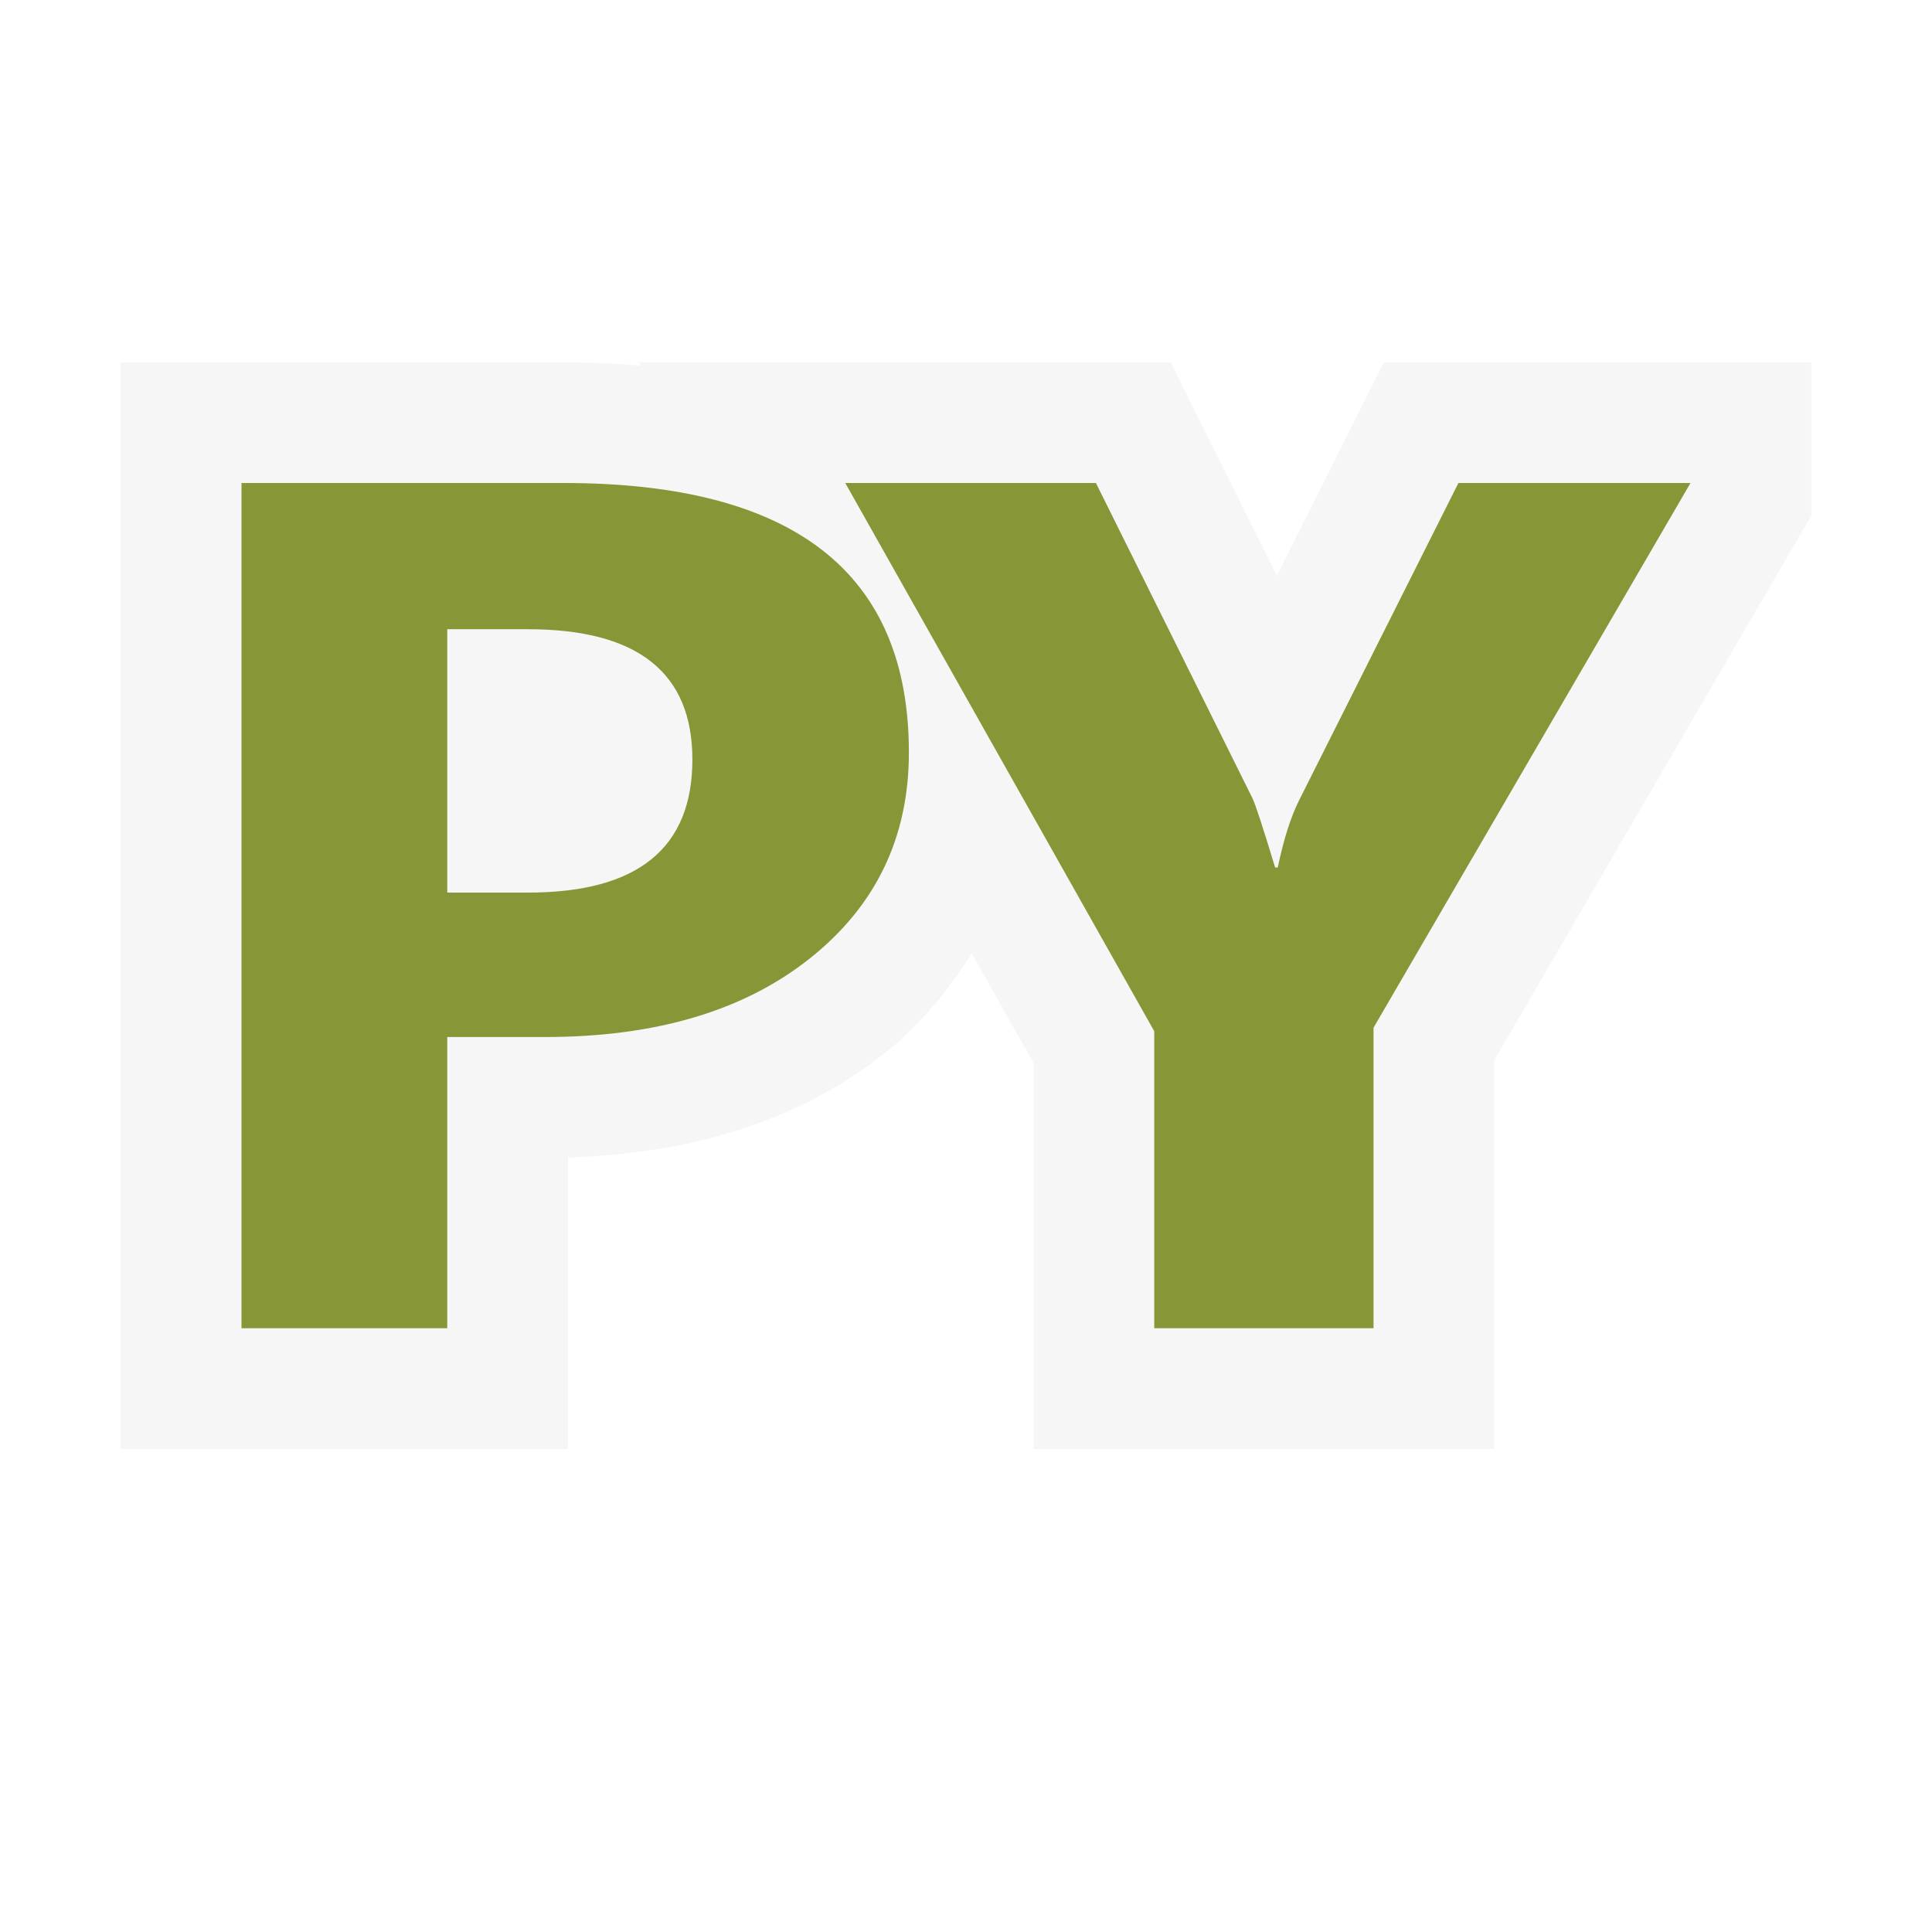
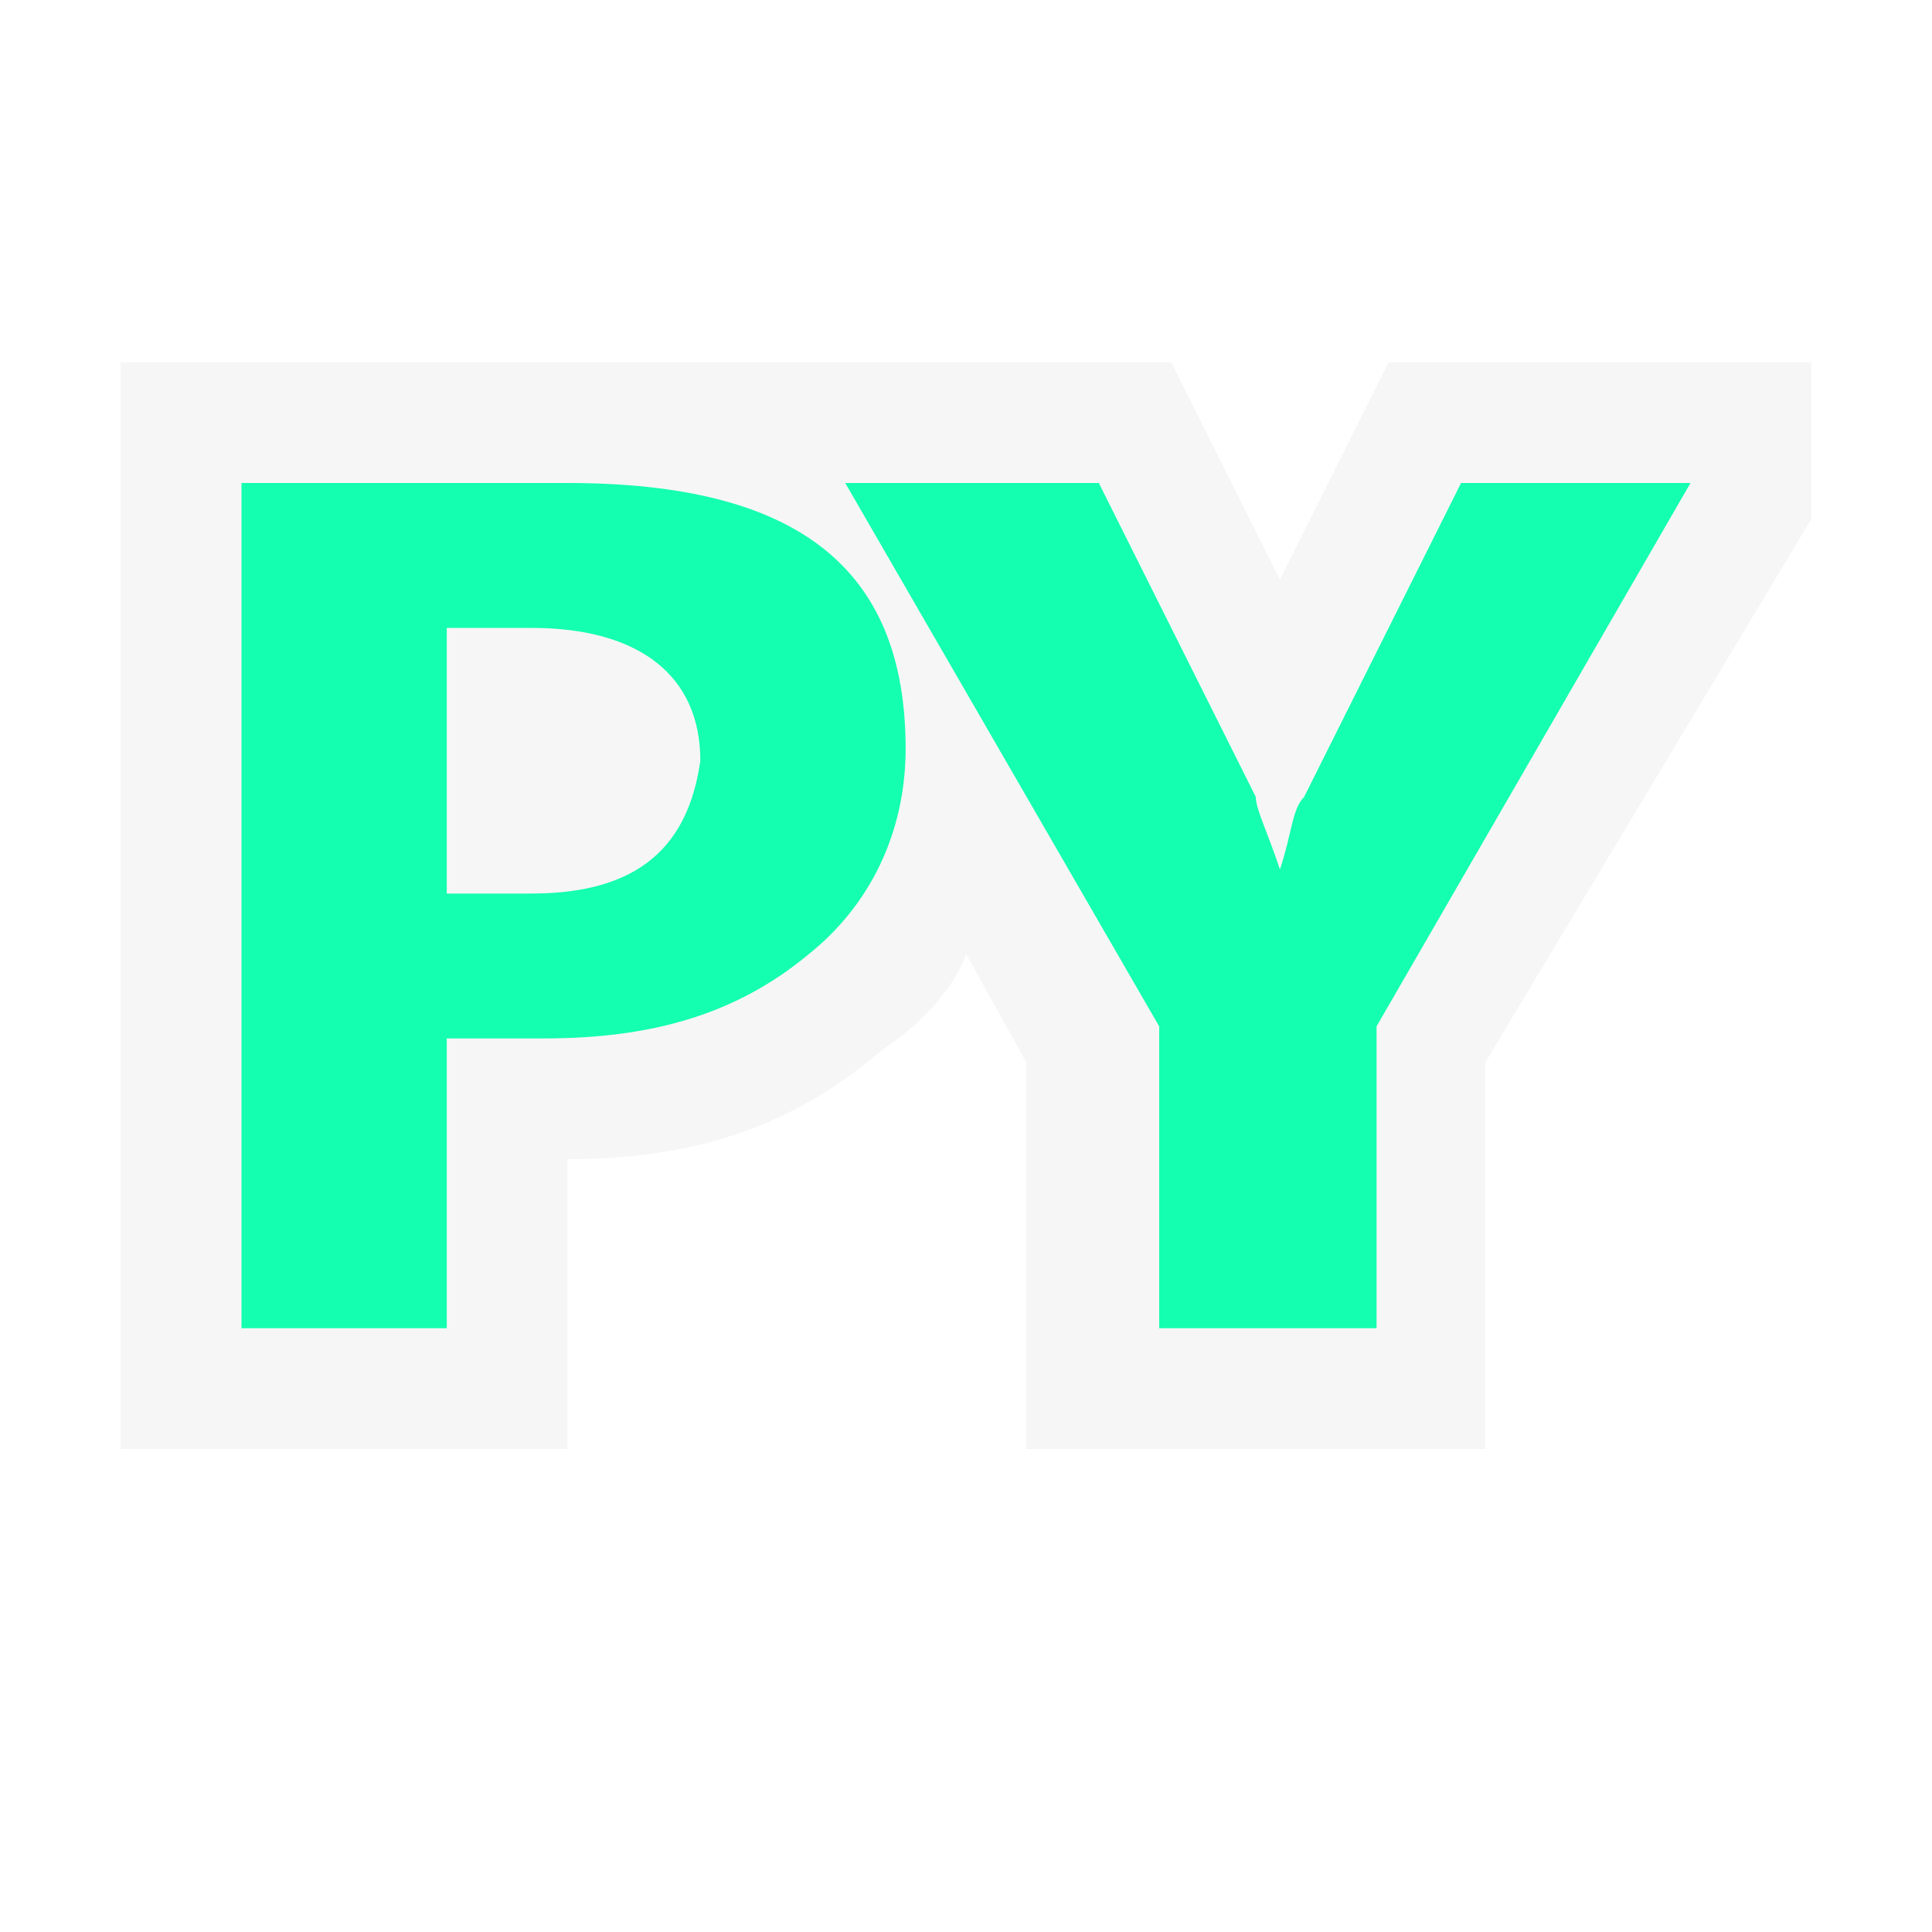
- <svg xmlns="http://www.w3.org/2000/svg" version="1.1" x="0px" y="0px" viewBox="0 0 16 16" style="enable-background:new 0 0 16 16;" xml:space="preserve">
+ <svg xmlns="http://www.w3.org/2000/svg" version="1.1" id="Layer_1" x="0px" y="0px" viewBox="0 0 16 16" style="enable-background:new 0 0 16 16;" xml:space="preserve">
+   <style type="text/css">
+ 	.st0{fill:#F6F6F6;fill-opacity:0;}
+ 	.st1{fill:#F6F6F6;}
+ 	.st2{fill:#14FFAF;}
+ </style>
  <g id="outline">
-     <rect style="opacity:0;fill:#F6F6F6;" width="16" height="16" />
-     <path style="fill:#F6F6F6;" d="M15,3h-3.539l-0.887,1.767L9.695,3H5.289l0.016,0.028C5.105,3.01,4.895,3,4.668,3H1v9h3.704V9.585   c1.058-0.03,1.94-0.321,2.625-0.865c0.3-0.239,0.528-0.522,0.718-0.825l0.512,0.908V12h3.816V8.78L15,4.271V3z" />
+     <rect class="st0" width="16" height="16" />
+     <path class="st1" d="M15,3h-3.5l-0.9,1.8L9.7,3H5.3l0,0C5.1,3,4.9,3,4.7,3H1v9h3.7V9.6c1.1,0,1.9-0.3,2.6-0.9   C7.6,8.5,7.9,8.2,8,7.9l0.5,0.9V12h3.8V8.8L15,4.3V3z" />
  </g>
  <g id="color_x5F_importance">
    <g>
-       <path style="fill:#879636;" d="M4.668,4H2v7h1.704V8.588h0.812c0.914,0,1.645-0.217,2.191-0.651    c0.547-0.435,0.82-1.003,0.82-1.706C7.527,4.744,6.574,4,4.668,4z M4.373,7.392H3.704V5.211h0.669c0.908,0,1.361,0.36,1.361,1.079    C5.734,7.025,5.281,7.392,4.373,7.392z" />
-       <path style="fill:#879636;" d="M12.078,4l-1.321,2.631c-0.067,0.135-0.126,0.317-0.175,0.553H10.56    c-0.101-0.333-0.163-0.522-0.187-0.572L9.076,4H7l2.559,4.54V11h1.816V8.511L14,4H12.078z" />
+       <path class="st2" d="M4.7,4H2v7h1.7V8.6h0.8c0.9,0,1.6-0.2,2.2-0.7c0.5-0.4,0.8-1,0.8-1.7C7.5,4.7,6.6,4,4.7,4z M4.4,7.4H3.7V5.2    h0.7c0.9,0,1.4,0.4,1.4,1.1C5.7,7,5.3,7.4,4.4,7.4z" />
+       <path class="st2" d="M12.1,4l-1.3,2.6c-0.1,0.1-0.1,0.3-0.2,0.6h0c-0.1-0.3-0.2-0.5-0.2-0.6L9.1,4H7l2.6,4.5V11h1.8V8.5L14,4H12.1    z" />
    </g>
  </g>
</svg>
